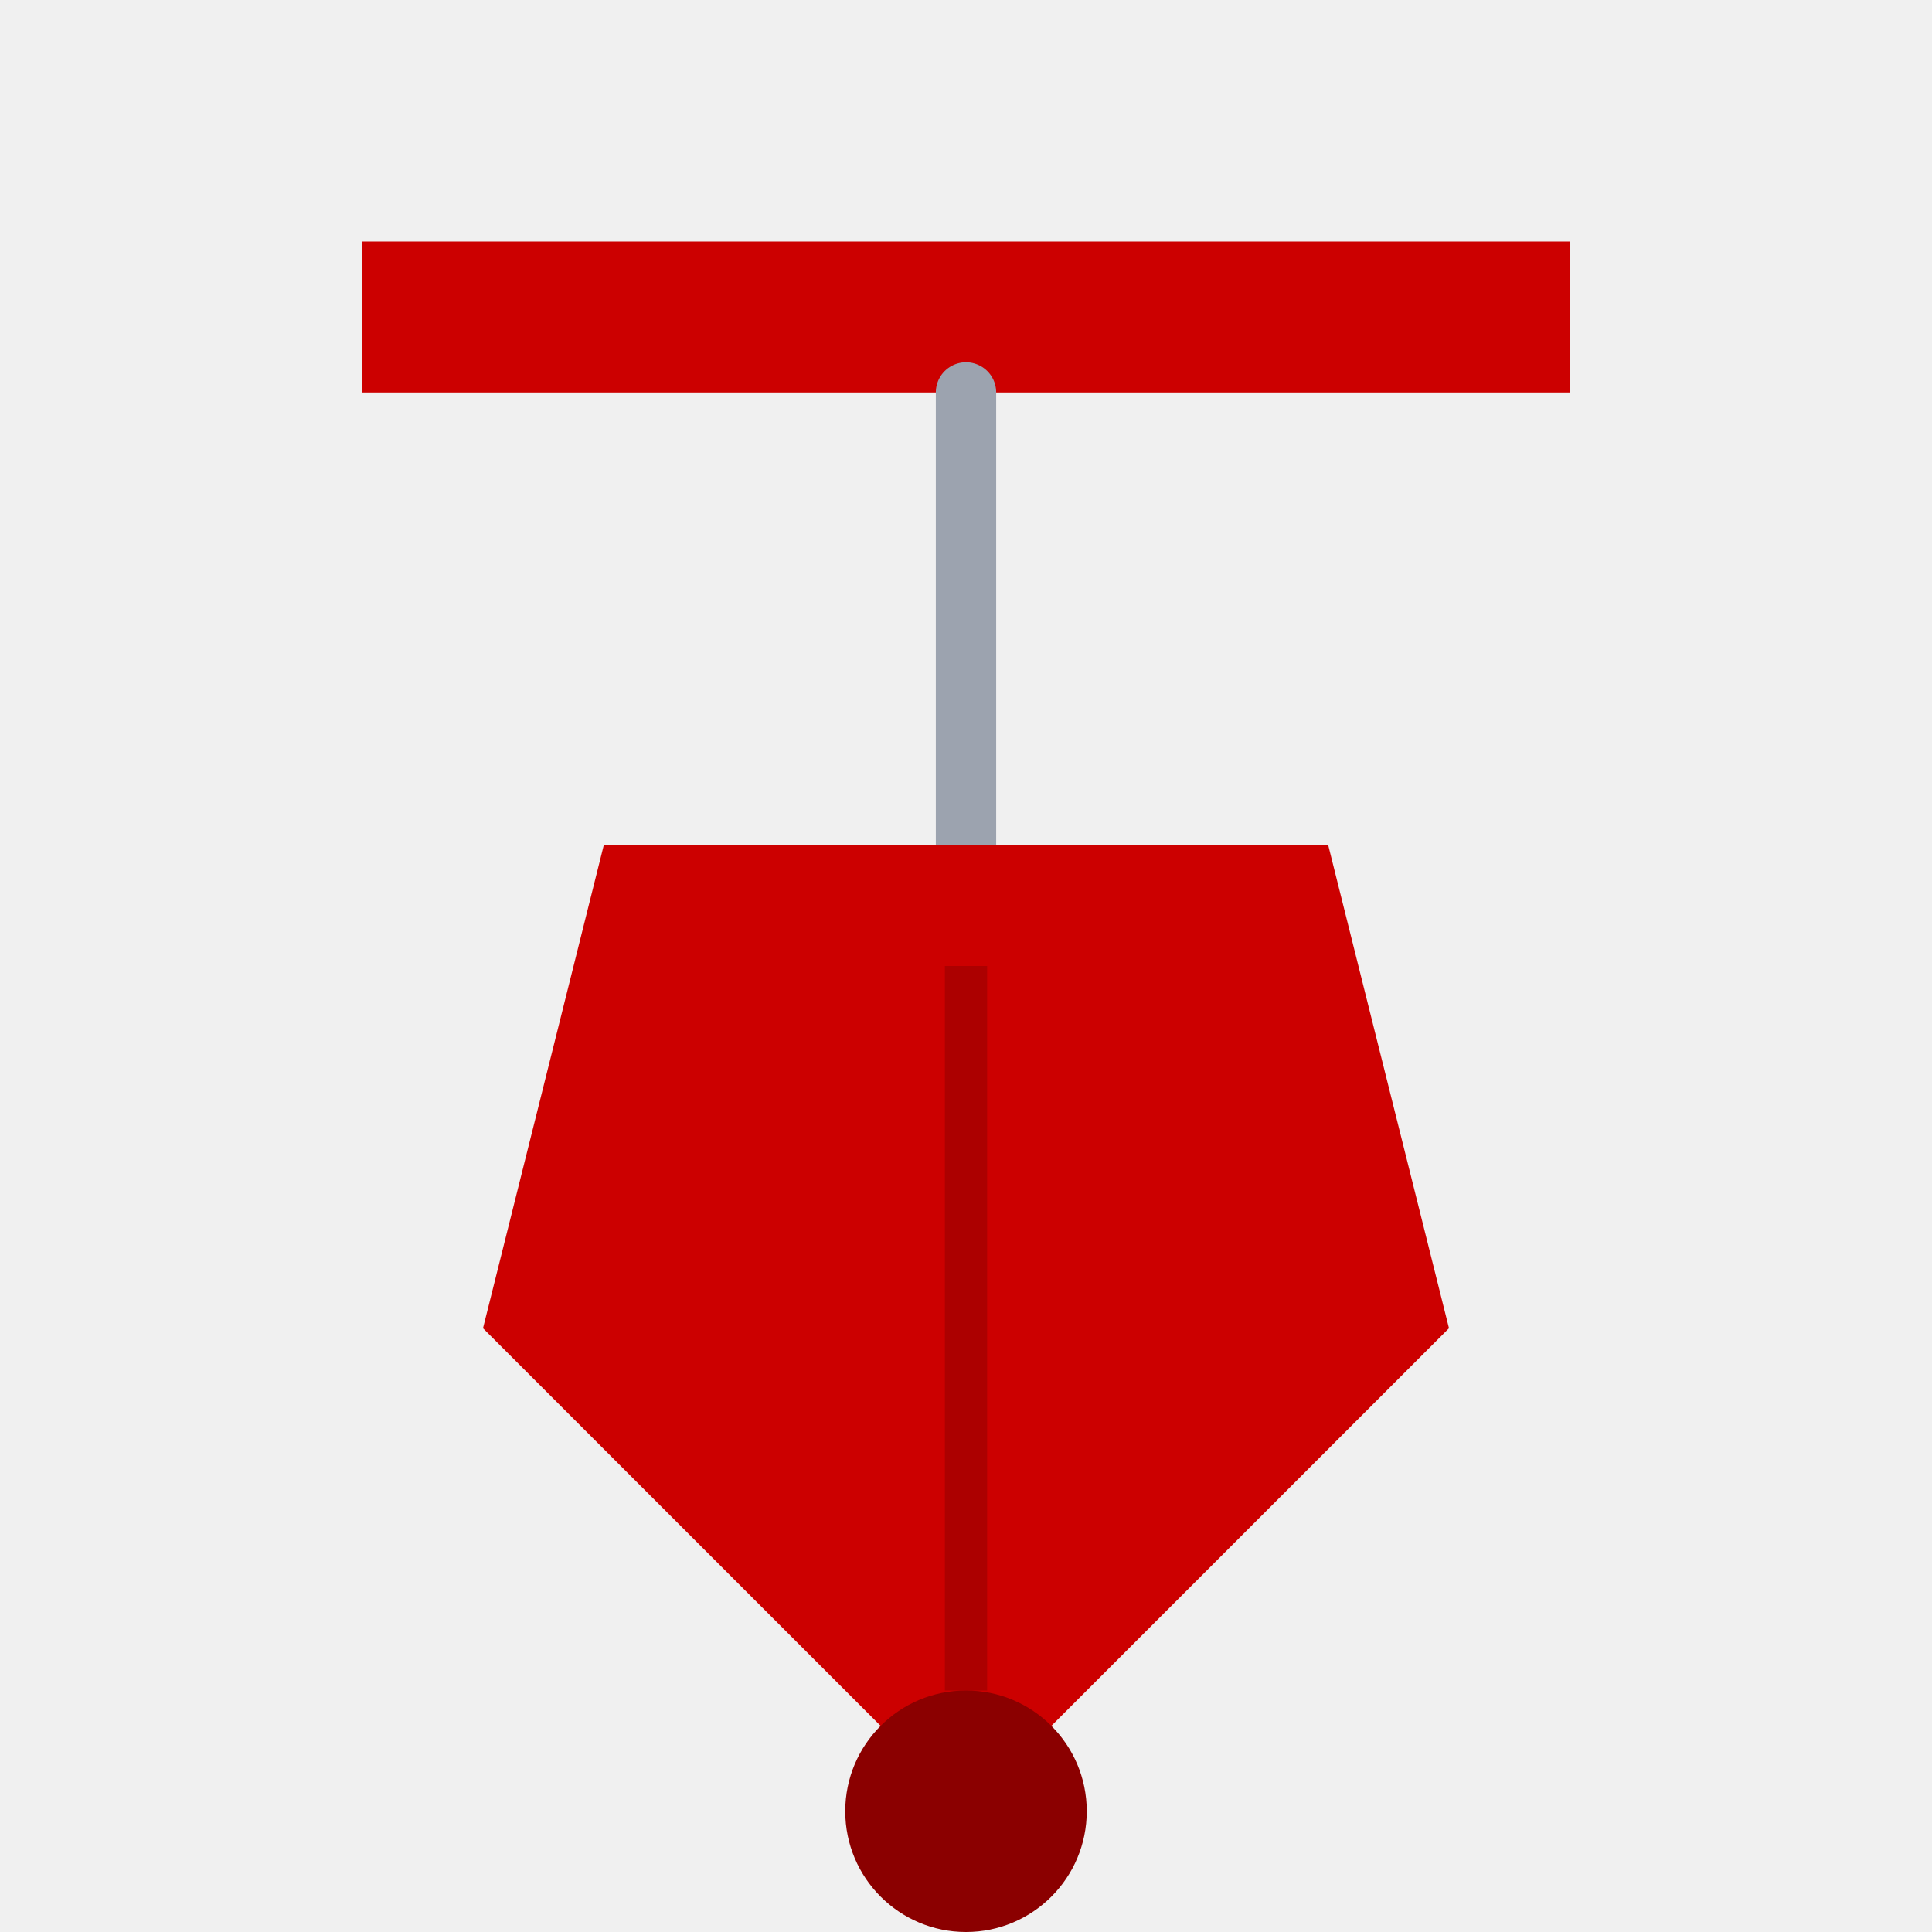
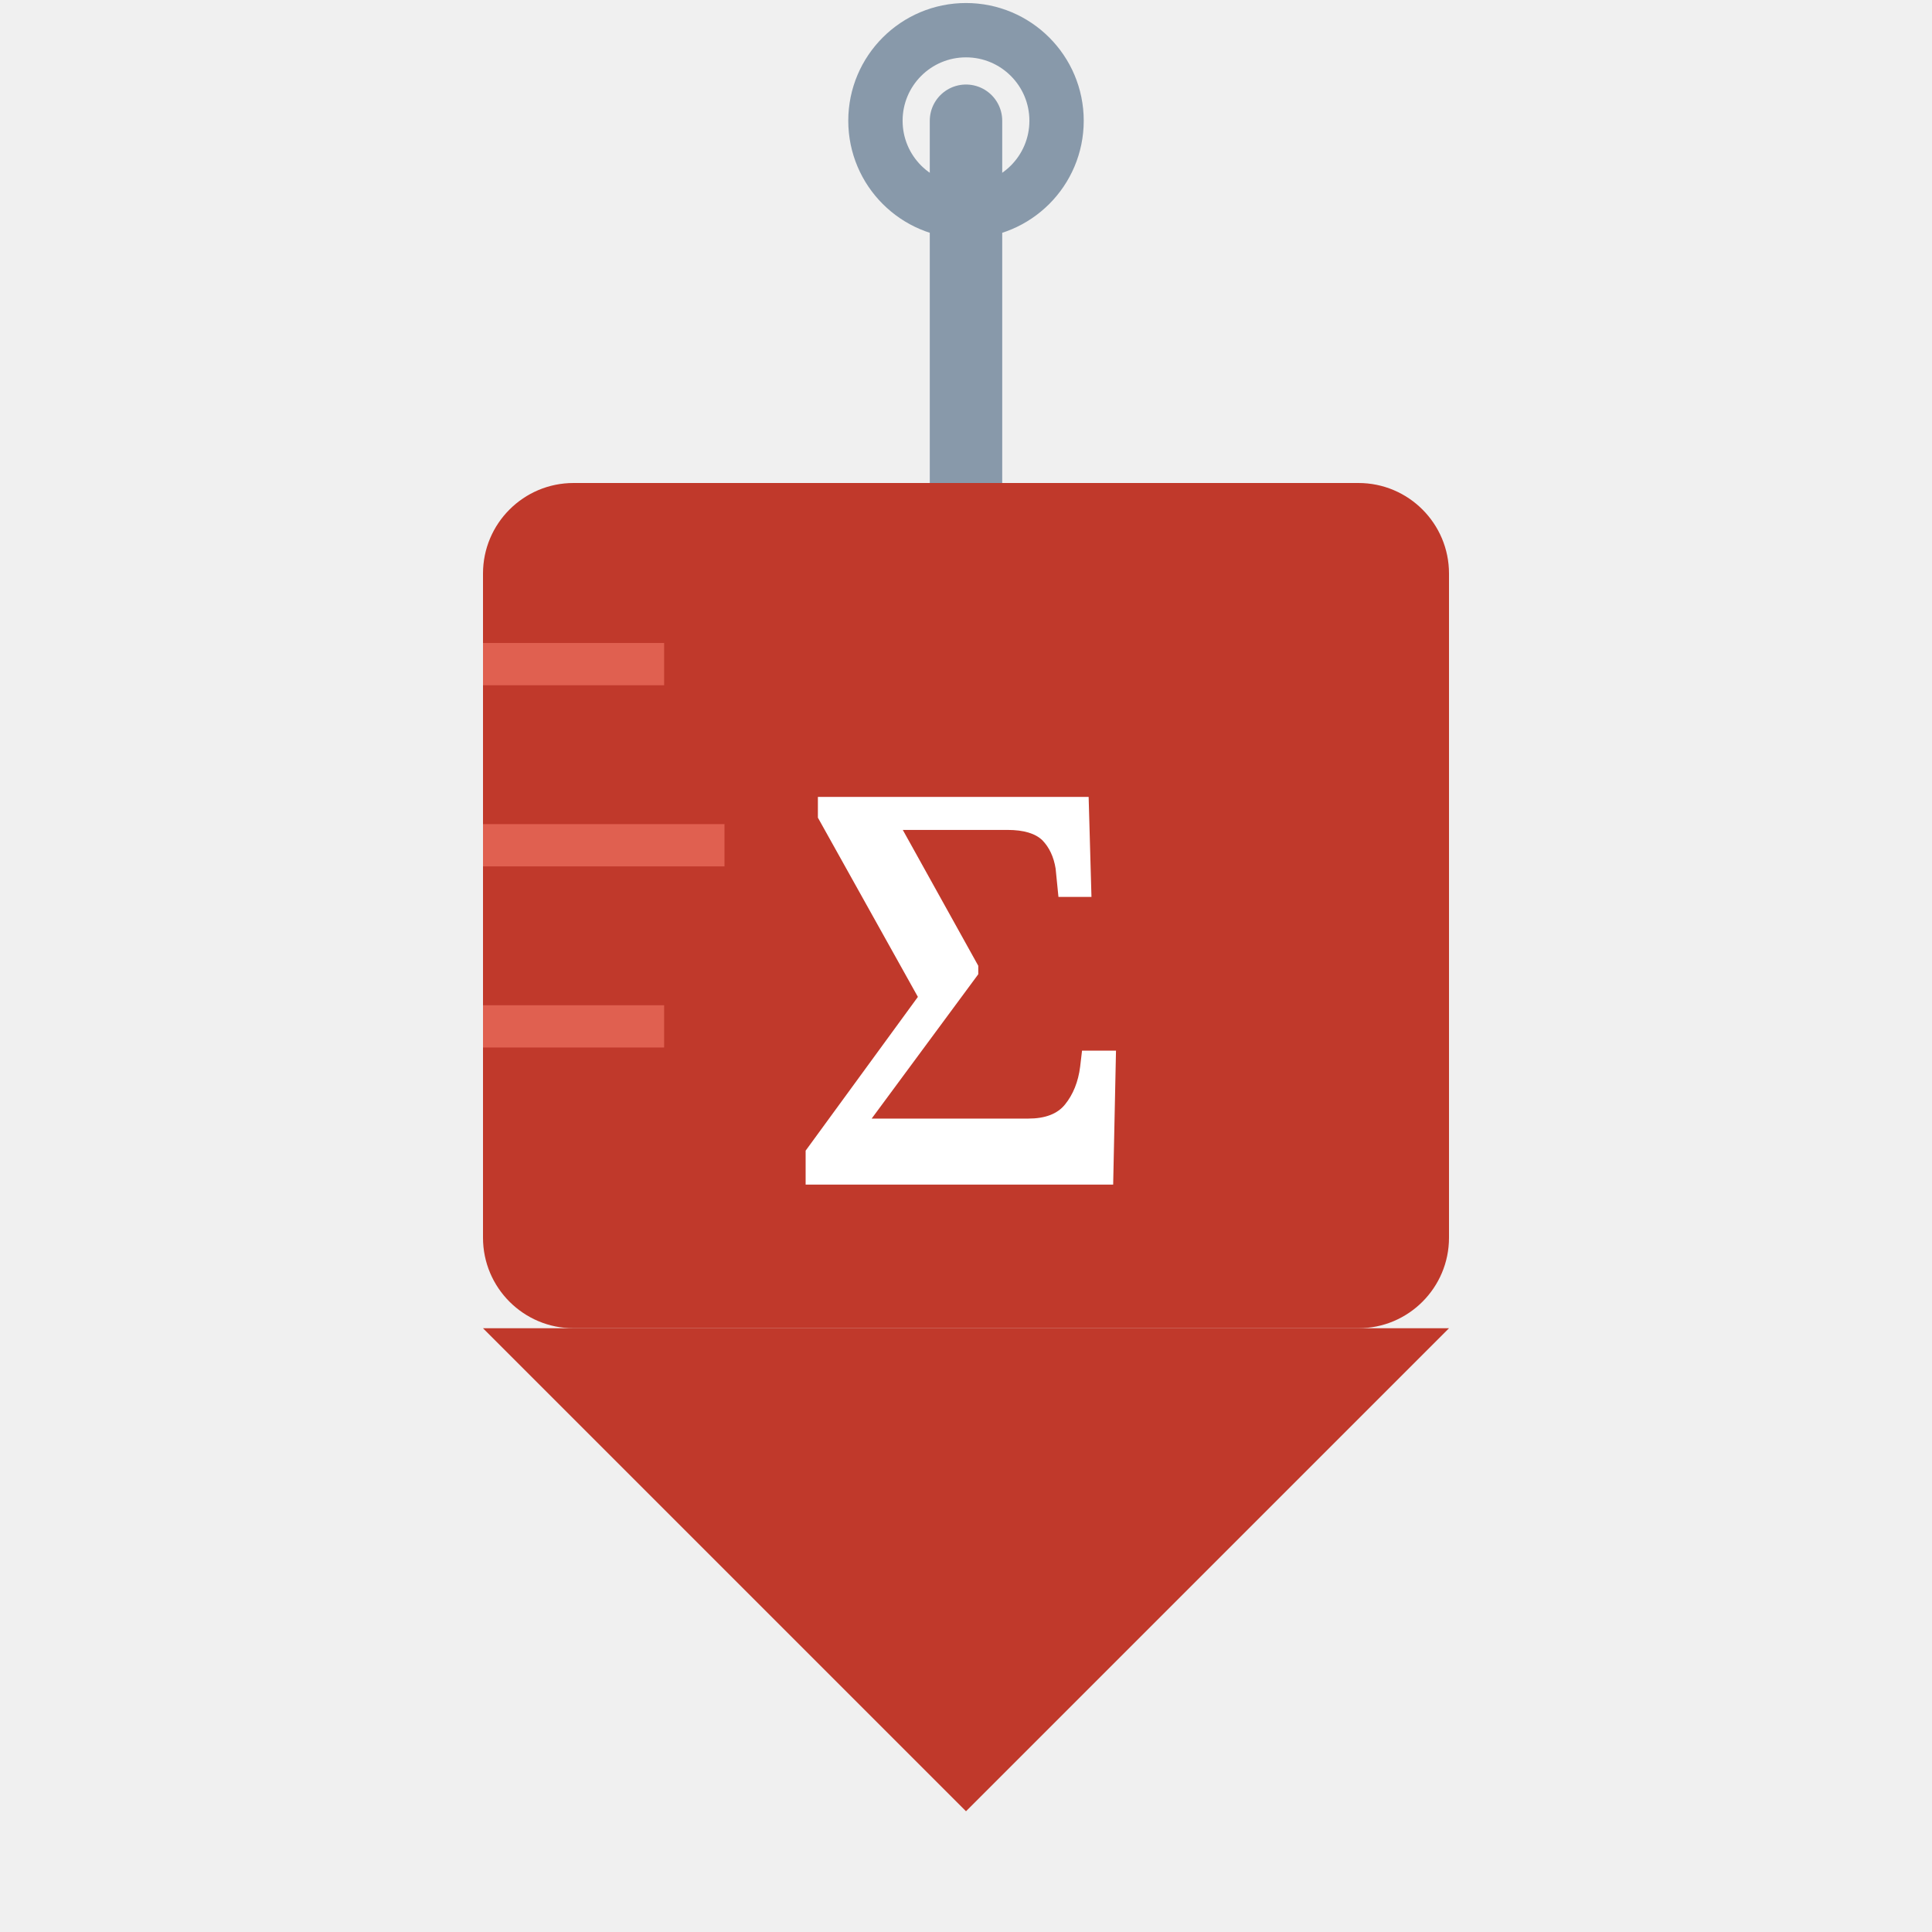
- <svg xmlns="http://www.w3.org/2000/svg" viewBox="0 0 32 32" width="32" height="32" fill="none" role="img" aria-label="Prumo PT favicon">
-   <rect x="6" y="4" width="20" height="2.5" fill="#CC0000" />
-   <line x1="16" y1="6.5" x2="16" y2="14" stroke="#9CA3AF" stroke-width="1" stroke-linecap="round" />
-   <polygon points="10,14 22,14 24,22 16,30 8,22" fill="#CC0000" />
-   <line x1="16" y1="16" x2="16" y2="28" stroke="#8B0000" stroke-width="0.7" opacity="0.5" />
-   <circle cx="16" cy="30" r="2" fill="#8B0000" />
+ <svg xmlns="http://www.w3.org/2000/svg" viewBox="0 0 32 32" fill="none">
+   <line x1="16" y1="2" x2="16" y2="8" stroke="#8899AA" stroke-width="1.2" stroke-linecap="round" />
+   <circle cx="16" cy="2" r="1.5" fill="none" stroke="#8899AA" stroke-width="0.9" />
+   <rect x="8" y="8" width="16" height="14" rx="1.5" fill="#C0392B" />
+   <line x1="8" y1="11" x2="11" y2="11" stroke="#E06050" stroke-width="0.7" />
+   <line x1="8" y1="14" x2="12" y2="14" stroke="#E06050" stroke-width="0.7" />
+   <line x1="8" y1="17" x2="11" y2="17" stroke="#E06050" stroke-width="0.7" />
+   <text x="16" y="16.5" font-family="Georgia,serif" font-size="9" font-weight="bold" fill="white" text-anchor="middle" dominant-baseline="middle">Σ</text>
+   <polygon points="8,22 24,22 16,30" fill="#C0392B" />
</svg>
